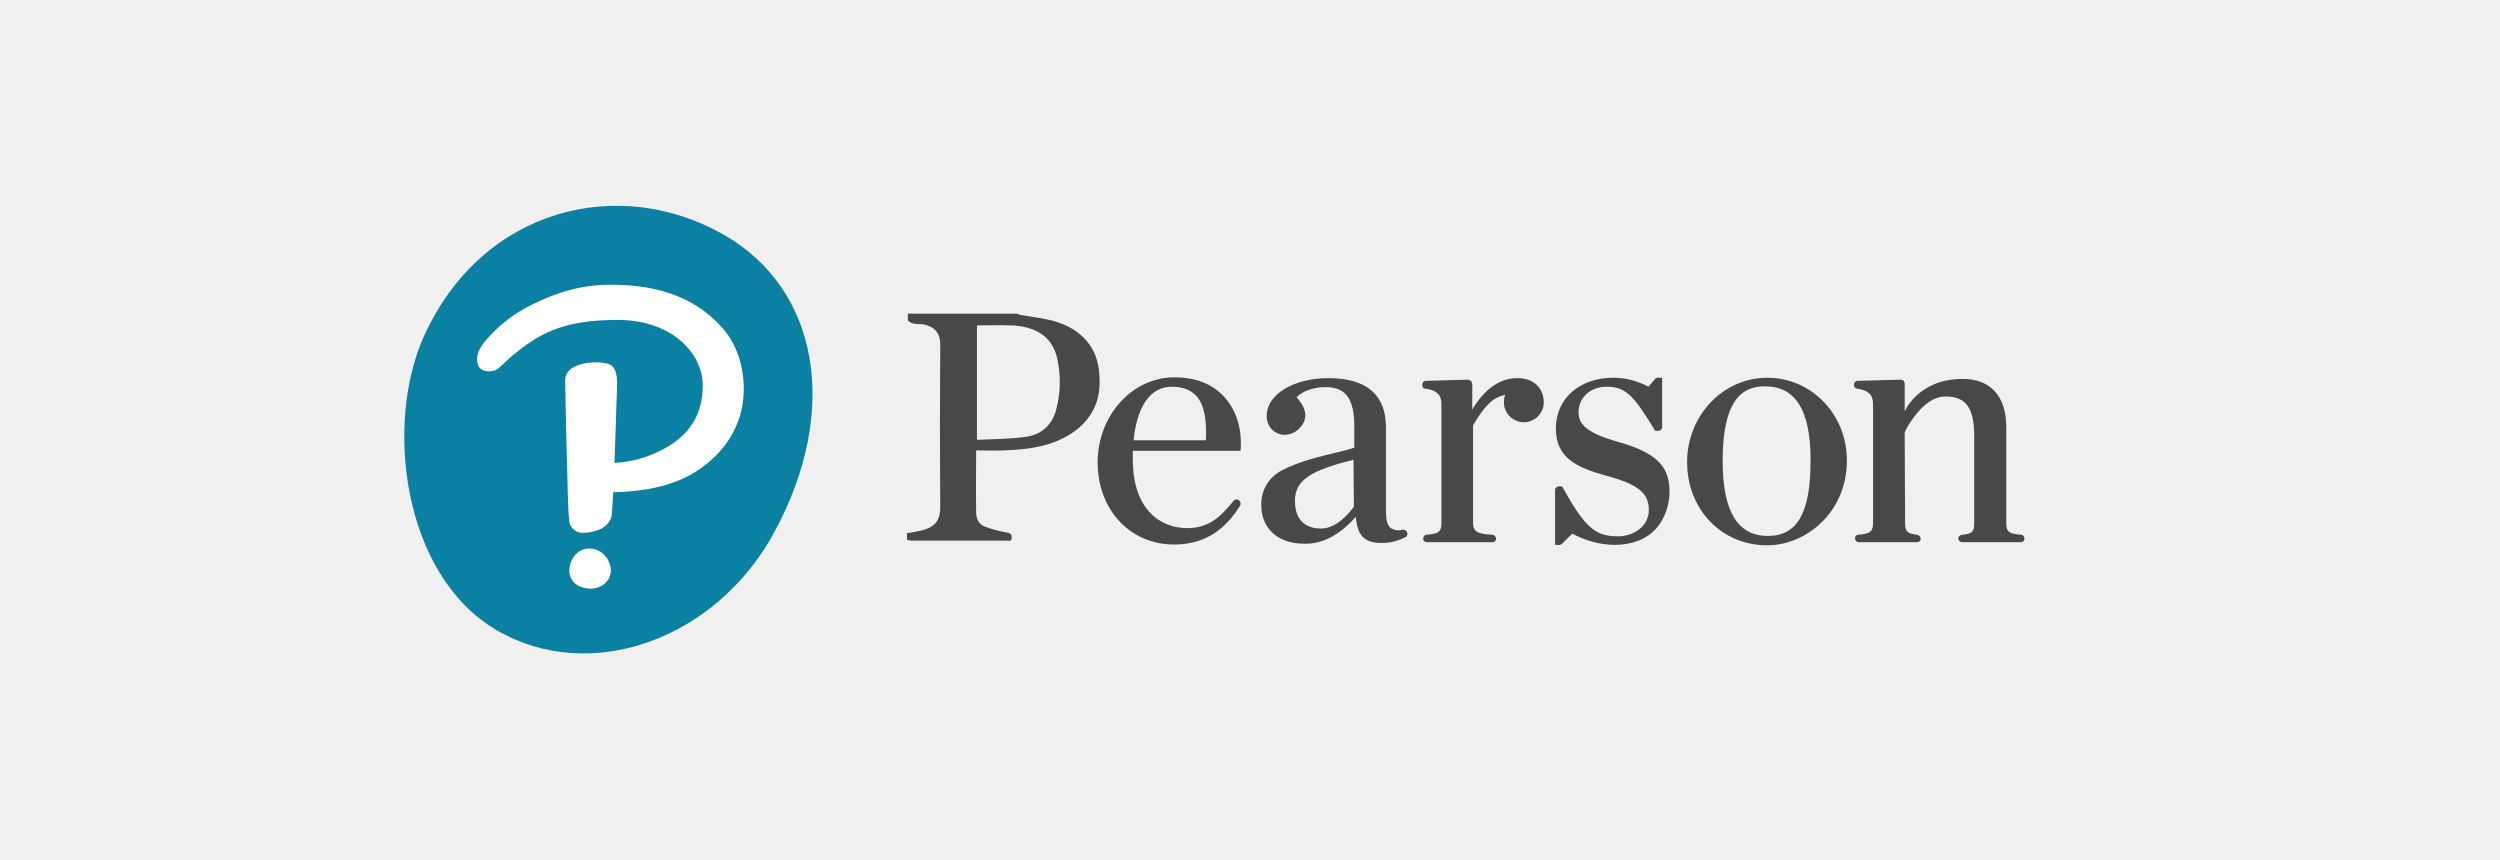
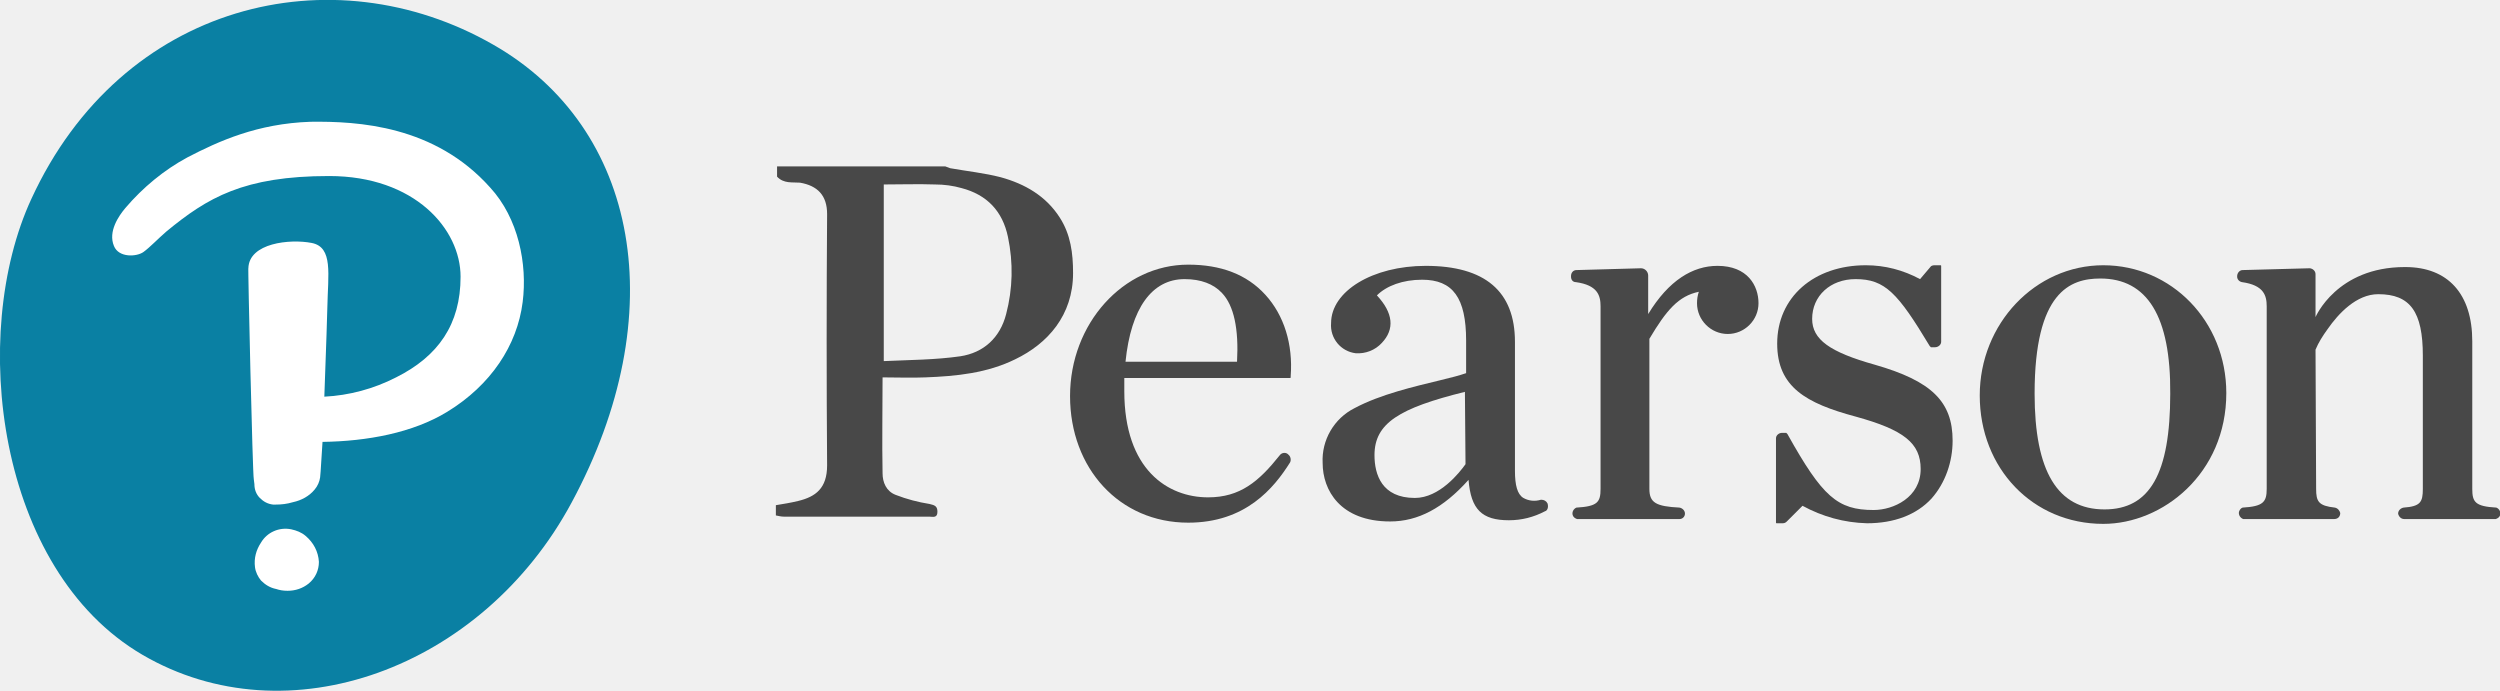
- <svg xmlns="http://www.w3.org/2000/svg" version="1.1" id="Layer_1" x="0px" y="0px" viewBox="0 0 640 220" style="enable-background:new 0 0 640 220;" xml:space="preserve">
+ <svg xmlns="http://www.w3.org/2000/svg" version="1.1" id="Layer_1" x="0px" y="0px" viewBox="0 0 414.7 114.6" style="enable-background:new 0 0 414.7 114.6;" xml:space="preserve">
  <style type="text/css">
	.st0{fill:#484848;}
	.st1{fill:#0A80A3;}
	.st2{fill:#FFFFFF;}
</style>
-   <path id="_Compound_Path_" class="st0" d="M360.2,136.2c-0.2-0.4-0.6-0.6-1-0.6h-0.1c-1,0.3-2,0.2-2.9-0.3c-1-0.6-1.4-2.1-1.4-4.5  v-21.4c0-8.4-5-12.6-14.8-12.6c-8.8,0-15.7,4.2-15.7,9.5c-0.2,2.5,1.6,4.7,4.1,5c1.6,0.1,3.2-0.5,4.3-1.7c2.2-2.3,1.9-5-0.8-7.9  c1.6-1.6,4.3-2.6,7.5-2.6c5.1,0,7.3,3,7.3,10.1v5.4c-1.2,0.4-2.3,0.7-4.4,1.2c-4.1,1-9.8,2.3-14.1,4.6c-3.4,1.7-5.5,5.3-5.3,9.1  c0,4.5,2.9,9.7,11.2,9.7c4.6,0,8.8-2.2,13-6.9c0.4,4.9,2.2,6.7,6.7,6.7c2.1,0,4.1-0.5,6-1.5C360.2,137.4,360.4,136.8,360.2,136.2z   M346.6,129.7c-1,1.4-4.3,5.6-8.4,5.6c-5.5,0-6.7-3.9-6.7-7.1c0-5.3,4.1-7.8,15-10.5L346.6,129.7z" />
-   <path id="_Compound_Path_2" class="st0" d="M452.4,139.6c-11.7,0-20.5-9.2-20.5-21.3c0-11.9,9.2-21.6,20.5-21.6s20.4,9.3,20.4,21.2  C472.8,131.3,462.2,139.6,452.4,139.6z M451.9,98.9c-5,0-10.9,2.2-10.9,19.1c0,12.9,3.8,19.2,11.6,19.2c7.5,0,10.9-5.9,10.9-19.2  C463.6,105.2,459.7,98.9,451.9,98.9z" />
-   <path class="st0" d="M232.4,82c0-0.6,0-1.1,0-1.7c9.3,0,18.6,0,27.9,0c0.3,0.1,0.5,0.2,0.8,0.3c2.8,0.5,5.7,0.8,8.4,1.5  c4,1.1,7.5,3.1,9.8,6.7c1.8,2.8,2.2,5.9,2.2,9.2c0,7-4.2,11.7-9.6,14.3c-4.7,2.3-9.7,2.8-14.9,3c-2.3,0.1-4.7,0-7.1,0  c0,5.4-0.1,10.6,0,15.9c0,1.5,0.6,3,2.2,3.6c1.8,0.7,3.7,1.2,5.6,1.5c0.9,0.2,1.3,0.4,1.3,1.3c0,1.1-0.8,0.8-1.4,0.8  c-8,0-16.1,0-24.1,0c-0.4,0-0.8-0.1-1.3-0.2c0-0.6,0-1.1,0-1.7c1.2-0.2,2.5-0.4,3.7-0.7c2.9-0.7,4.8-2.1,4.8-5.9  c-0.1-13.9-0.1-27.8,0-41.7c0-3.1-1.6-4.7-4.5-5.2C235,82.9,233.5,83.2,232.4,82z M250.1,112.6c4.3-0.2,8.5-0.2,12.7-0.8  c3.9-0.6,6.6-3.1,7.6-7c1.1-4.2,1.2-8.5,0.3-12.8c-0.9-4.3-3.5-7-7.7-8.1c-1.4-0.4-2.9-0.6-4.4-0.6c-2.8-0.1-5.7,0-8.5,0  C250.1,92.8,250.1,102.5,250.1,112.6z" />
-   <path id="_Compound_Path_3" class="st0" d="M300.6,96.6c-10.8,0-19.6,9.8-19.6,21.8s8.2,21,19.6,21c9.5,0,14.2-5.7,16.9-10  c0.2-0.4,0.1-1-0.3-1.3l-0.1-0.1c-0.4-0.3-1-0.2-1.3,0.2c-3.5,4.4-6.6,7-11.9,7c-6.7,0-13.9-4.6-13.9-17.6v-0.1c0-0.6,0-1.4,0-2.1  h27.5c0.1,0,0.1-0.1,0.1-0.1v-0.2c0.4-5.3-1.1-10.1-4.2-13.5S306,96.6,300.6,96.6z M290.2,112.7c0.9-8.9,4.4-13.7,9.8-13.7  c2.7,0,4.8,0.8,6.2,2.3c2,2.1,2.8,6,2.5,11.4L290.2,112.7z" />
-   <path id="_Path_" class="st0" d="M414.5,113.2L414.5,113.2c-7.5-2.1-10.4-4.2-10.4-7.6c0-3.8,3-6.6,7.2-6.6c4.9,0,7,2.3,12.3,11.1  l0.1,0.1c0,0,0.1,0.1,0.1,0.1h0.7c0.5,0,1-0.4,1-0.9V96.8c0-0.1-0.1-0.1-0.1-0.1l0,0h-1c-0.3,0-0.6,0.1-0.7,0.3l-1.7,2  c-2.8-1.5-5.8-2.3-9-2.3c-8.6,0-14.7,5.3-14.7,13c0,7.2,4.8,9.9,13,12.1c8,2.2,10.8,4.4,10.8,8.7c0,4.7-4.5,6.8-7.8,6.8  c-6,0-8.5-2.2-14.3-12.6l-0.1-0.1c0,0-0.1-0.1-0.1-0.1h-0.7c-0.5,0-1,0.4-1,0.9v14c0,0.1,0.1,0.1,0.1,0.1l0,0h1  c0.3,0,0.5-0.1,0.7-0.3l2.6-2.6c3.3,1.8,6.9,2.8,10.7,2.9c4.5,0,8.2-1.4,10.7-4.1c2.3-2.6,3.5-6.1,3.5-9.6  C427.4,119.3,423.9,115.9,414.5,113.2z" />
-   <path id="_Path_2" class="st0" d="M369,133.8c0,2.2-0.5,2.9-4,3.1c-0.5,0.2-0.8,0.8-0.6,1.3c0.1,0.3,0.4,0.5,0.7,0.6h17  c0.5,0,0.9-0.4,0.9-0.9c0-0.5-0.4-0.9-0.9-1c-3.9-0.2-5-0.8-5-3.1v-24.9c2.8-4.7,4.8-7.1,8.2-7.8c-0.2,0.6-0.3,1.2-0.3,1.9  c0,2.8,2.3,5.1,5.1,5.1s5.1-2.3,5.1-5.1l0,0c0-2.9-1.8-6.2-6.8-6.2c-4.1,0-8.1,2.4-11.5,8v-6.4c0-0.6-0.5-1.2-1.2-1.2c0,0,0,0,0,0  L365,97.5c-0.5,0-0.9,0.4-0.9,1c0,0,0,0,0,0v0.1c0,0.5,0.3,0.9,0.8,0.9c3.6,0.5,4.1,2.2,4.1,4L369,133.8z" />
-   <path id="_Path_3" class="st0" d="M486.6,97.2c0.2,0,0.5,0.1,0.7,0.3c0.2,0.2,0.3,0.4,0.3,0.7v7.1c0,0,3.5-8.3,14.8-8.3h0.1  c7.1,0,11.1,4.5,11.1,12.3v24.5c0,2.2,0.5,2.9,4,3.1c0.5,0.2,0.8,0.8,0.6,1.3c-0.1,0.3-0.4,0.5-0.7,0.6h-15.2c-0.5,0-0.9-0.4-1-0.9  c0-0.5,0.4-0.9,0.9-1c2.8-0.2,3.2-0.9,3.2-3.1v-22.1c0-7.3-2.1-10.2-7.4-10.2c-3.6,0-6.6,3.2-8.4,5.8c-0.8,1.1-1.5,2.2-2,3.4  l0.1,23.1c0,2.1,0.4,2.8,3.1,3.1c0.5,0.1,0.8,0.5,0.9,0.9c0,0.6-0.4,1-1,1h-15.1c-0.5-0.2-0.8-0.7-0.7-1.2c0.1-0.3,0.3-0.6,0.6-0.7  c3.4-0.2,4-0.9,4-3.1v-30.3c0-1.8-0.5-3.5-4.1-4c-0.5-0.1-0.8-0.5-0.8-0.9v-0.1c0-0.5,0.4-1,0.9-1L486.6,97.2z" />
-   <path id="_Path_4" class="st1" d="M185.3,60.1c24.2,13.8,29.9,44.7,13,76c-14.8,27.5-47.1,39.3-71.2,25.2s-28.8-53.1-18.4-75.6  C123.7,53.1,158.6,44.8,185.3,60.1" />
-   <path id="_Compound_Path_4" class="st2" d="M184.8,83.8c4.7,5.1,6.2,12.7,5.4,19c-0.9,7.2-5.3,13.8-12.5,18.2  c-5.7,3.5-13.3,4.9-20.7,5c-0.1,1.2-0.3,5.2-0.4,5.9c-0.1,0.7-0.4,1.4-0.9,2c-0.9,1.1-2.2,1.8-3.6,2.1c-1,0.3-1.9,0.4-2.9,0.4  c-0.1,0-0.3,0-0.4,0c-0.9-0.1-1.6-0.5-2.2-1.1c-0.6-0.6-0.9-1.4-0.9-2.3l-0.1-0.8c-0.2-0.7-1-35.6-0.9-35c0.1-4.2,6.9-4.9,10.5-4.2  s2.7,5.2,2.6,10.7c0,0-0.2,7.2-0.5,14.8c4.1-0.2,8.2-1.3,11.9-3.2c7-3.5,10.7-8.8,10.7-16.7s-7.6-16.7-21.8-16.7s-20.2,3.6-27,9.2  c-1.5,1.3-2.7,2.6-3.8,3.4s-4.1,1-4.9-1c-1-2.4,0.8-5,1.9-6.3c2.9-3.4,6.4-6.3,10.3-8.4c5.2-2.7,11.6-5.6,20.4-5.9  C162.9,72.8,175.6,73.5,184.8,83.8 M154.2,141.6c-0.7-0.6-1.5-0.9-2.4-1.1c-2-0.4-4,0.5-5,2.2c-0.8,1.2-1.2,2.6-1,4.1  c0.1,0.8,0.5,1.6,1,2.2c0.7,0.7,1.5,1.2,2.5,1.4c0.6,0.2,1.2,0.3,1.9,0.3l0,0c1.3,0,2.5-0.4,3.5-1.2c1.1-0.9,1.7-2.2,1.7-3.6  C156.3,144.2,155.5,142.7,154.2,141.6" />
+   <path id="_Compound_Path_" class="st0" d="M256.7,83.5c-0.2-0.4-0.6-0.6-1-0.6h-0.1c-1,0.3-2,0.2-2.9-0.3c-1-0.6-1.4-2.1-1.4-4.5  V56.7c0-8.4-5-12.6-14.8-12.6c-8.8,0-15.7,4.2-15.7,9.5c-0.2,2.5,1.6,4.7,4.1,5c1.6,0.1,3.2-0.5,4.3-1.7c2.2-2.3,1.9-5-0.8-7.9  c1.6-1.6,4.3-2.6,7.5-2.6c5.1,0,7.3,3,7.3,10.1v5.4c-1.2,0.4-2.3,0.7-4.4,1.2c-4.1,1-9.8,2.3-14.1,4.6c-3.4,1.7-5.5,5.3-5.3,9.1  c0,4.5,2.9,9.7,11.2,9.7c4.6,0,8.8-2.2,13-6.9c0.4,4.9,2.2,6.7,6.7,6.7c2.1,0,4.1-0.5,6-1.5C256.7,84.7,256.9,84.1,256.7,83.5z   M243.1,77c-1,1.4-4.3,5.6-8.4,5.6c-5.5,0-6.7-3.9-6.7-7.1c0-5.3,4.1-7.8,15-10.5L243.1,77z" />
+   <path id="_Compound_Path_2" class="st0" d="M348.9,86.9c-11.7,0-20.5-9.2-20.5-21.3c0-11.9,9.2-21.6,20.5-21.6s20.4,9.3,20.4,21.2  C369.3,78.6,358.7,86.9,348.9,86.9z M348.4,46.2c-5,0-10.9,2.2-10.9,19.1c0,12.9,3.8,19.2,11.6,19.2c7.5,0,10.9-5.9,10.9-19.2  C360.1,52.5,356.2,46.2,348.4,46.2z" />
+   <path class="st0" d="M128.9,29.3c0-0.6,0-1.1,0-1.7c9.3,0,18.6,0,27.9,0c0.3,0.1,0.5,0.2,0.8,0.3c2.8,0.5,5.7,0.8,8.4,1.5  c4,1.1,7.5,3.1,9.8,6.7c1.8,2.8,2.2,5.9,2.2,9.2c0,7-4.2,11.7-9.6,14.3c-4.7,2.3-9.7,2.8-14.9,3c-2.3,0.1-4.7,0-7.1,0  c0,5.4-0.1,10.6,0,15.9c0,1.5,0.6,3,2.2,3.6c1.8,0.7,3.7,1.2,5.6,1.5c0.9,0.2,1.3,0.4,1.3,1.3c0,1.1-0.8,0.8-1.4,0.8  c-8,0-16.1,0-24.1,0c-0.4,0-0.8-0.1-1.3-0.2c0-0.6,0-1.1,0-1.7c1.2-0.2,2.5-0.4,3.7-0.7c2.9-0.7,4.8-2.1,4.8-5.9  c-0.1-13.9-0.1-27.8,0-41.7c0-3.1-1.6-4.7-4.5-5.2C131.5,30.2,130,30.5,128.9,29.3z M146.6,59.9c4.3-0.2,8.5-0.2,12.7-0.8  c3.9-0.6,6.6-3.1,7.6-7c1.1-4.2,1.2-8.5,0.3-12.8c-0.9-4.3-3.5-7-7.7-8.1c-1.4-0.4-2.9-0.6-4.4-0.6c-2.8-0.1-5.7,0-8.5,0  C146.6,40.1,146.6,49.8,146.6,59.9z" />
+   <path id="_Compound_Path_3" class="st0" d="M197.1,43.9c-10.8,0-19.6,9.8-19.6,21.8s8.2,21,19.6,21c9.5,0,14.2-5.7,16.9-10  c0.2-0.4,0.1-1-0.3-1.3l-0.1-0.1c-0.4-0.3-1-0.2-1.3,0.2c-3.5,4.4-6.6,7-11.9,7c-6.7,0-13.9-4.6-13.9-17.6v-0.1c0-0.6,0-1.4,0-2.1  H214c0.1,0,0.1-0.1,0.1-0.1v-0.2c0.4-5.3-1.1-10.1-4.2-13.5S202.5,43.9,197.1,43.9z M186.7,60c0.9-8.9,4.4-13.7,9.8-13.7  c2.7,0,4.8,0.8,6.2,2.3c2,2.1,2.8,6,2.5,11.4L186.7,60z" />
+   <path id="_Path_" class="st0" d="M311,60.5L311,60.5c-7.5-2.1-10.4-4.2-10.4-7.6c0-3.8,3-6.6,7.2-6.6c4.9,0,7,2.3,12.3,11.1l0.1,0.1  l0.1,0.1h0.7c0.5,0,1-0.4,1-0.9V44.1c0-0.1-0.1-0.1-0.1-0.1l0,0h-1c-0.3,0-0.6,0.1-0.7,0.3l-1.7,2c-2.8-1.5-5.8-2.3-9-2.3  c-8.6,0-14.7,5.3-14.7,13c0,7.2,4.8,9.9,13,12.1c8,2.2,10.8,4.4,10.8,8.7c0,4.7-4.5,6.8-7.8,6.8c-6,0-8.5-2.2-14.3-12.6l-0.1-0.1  l-0.1-0.1h-0.7c-0.5,0-1,0.4-1,0.9v14c0,0.1,0.1,0.1,0.1,0.1l0,0h1c0.3,0,0.5-0.1,0.7-0.3l2.6-2.6c3.3,1.8,6.9,2.8,10.7,2.9  c4.5,0,8.2-1.4,10.7-4.1c2.3-2.6,3.5-6.1,3.5-9.6C323.9,66.6,320.4,63.2,311,60.5z" />
+   <path id="_Path_2" class="st0" d="M265.5,81.1c0,2.2-0.5,2.9-4,3.1c-0.5,0.2-0.8,0.8-0.6,1.3c0.1,0.3,0.4,0.5,0.7,0.6h17  c0.5,0,0.9-0.4,0.9-0.9s-0.4-0.9-0.9-1c-3.9-0.2-5-0.8-5-3.1V56.2c2.8-4.7,4.8-7.1,8.2-7.8c-0.2,0.6-0.3,1.2-0.3,1.9  c0,2.8,2.3,5.1,5.1,5.1s5.1-2.3,5.1-5.1l0,0c0-2.9-1.8-6.2-6.8-6.2c-4.1,0-8.1,2.4-11.5,8v-6.4c0-0.6-0.5-1.2-1.2-1.2l0,0l-10.7,0.3  c-0.5,0-0.9,0.4-0.9,1l0,0v0.1c0,0.5,0.3,0.9,0.8,0.9c3.6,0.5,4.1,2.2,4.1,4V81.1z" />
+   <path id="_Path_3" class="st0" d="M383.1,44.5c0.2,0,0.5,0.1,0.7,0.3c0.2,0.2,0.3,0.4,0.3,0.7v7.1c0,0,3.5-8.3,14.8-8.3h0.1  c7.1,0,11.1,4.5,11.1,12.3v24.5c0,2.2,0.5,2.9,4,3.1c0.5,0.2,0.8,0.8,0.6,1.3c-0.1,0.3-0.4,0.5-0.7,0.6h-15.2c-0.5,0-0.9-0.4-1-0.9  c0-0.5,0.4-0.9,0.9-1c2.8-0.2,3.2-0.9,3.2-3.1V59c0-7.3-2.1-10.2-7.4-10.2c-3.6,0-6.6,3.2-8.4,5.8c-0.8,1.1-1.5,2.2-2,3.4l0.1,23.1  c0,2.1,0.4,2.8,3.1,3.1c0.5,0.1,0.8,0.5,0.9,0.9c0,0.6-0.4,1-1,1h-15.1c-0.5-0.2-0.8-0.7-0.7-1.2c0.1-0.3,0.3-0.6,0.6-0.7  c3.4-0.2,4-0.9,4-3.1V50.8c0-1.8-0.5-3.5-4.1-4c-0.5-0.1-0.8-0.5-0.8-0.9v-0.1c0-0.5,0.4-1,0.9-1L383.1,44.5z" />
+   <path id="_Path_4" class="st1" d="M81.8,7.4c24.2,13.8,29.9,44.7,13,76c-14.8,27.5-47.1,39.3-71.2,25.2S-5.2,55.5,5.2,33  C20.2,0.4,55.1-7.9,81.8,7.4" />
+   <path id="_Compound_Path_4" class="st2" d="M81.3,31.1c4.7,5.1,6.2,12.7,5.4,19c-0.9,7.2-5.3,13.8-12.5,18.2  c-5.7,3.5-13.3,4.9-20.7,5c-0.1,1.2-0.3,5.2-0.4,5.9c-0.1,0.7-0.4,1.4-0.9,2c-0.9,1.1-2.2,1.8-3.6,2.1c-1,0.3-1.9,0.4-2.9,0.4  c-0.1,0-0.3,0-0.4,0c-0.9-0.1-1.6-0.5-2.2-1.1c-0.6-0.6-0.9-1.4-0.9-2.3l-0.1-0.8c-0.2-0.7-1-35.6-0.9-35c0.1-4.2,6.9-4.9,10.5-4.2  s2.7,5.2,2.6,10.7c0,0-0.2,7.2-0.5,14.8c4.1-0.2,8.2-1.3,11.9-3.2c7-3.5,10.7-8.8,10.7-16.7s-7.6-16.7-21.8-16.7s-20.2,3.6-27,9.2  c-1.5,1.3-2.7,2.6-3.8,3.4s-4.1,1-4.9-1c-1-2.4,0.8-5,1.9-6.3c2.9-3.4,6.4-6.3,10.3-8.4c5.2-2.7,11.6-5.6,20.4-5.9  C59.4,20.1,72.1,20.8,81.3,31.1 M50.7,88.9c-0.7-0.6-1.5-0.9-2.4-1.1c-2-0.4-4,0.5-5,2.2c-0.8,1.2-1.2,2.6-1,4.1  c0.1,0.8,0.5,1.6,1,2.2c0.7,0.7,1.5,1.2,2.5,1.4c0.6,0.2,1.2,0.3,1.9,0.3l0,0c1.3,0,2.5-0.4,3.5-1.2c1.1-0.9,1.7-2.2,1.7-3.6  C52.8,91.5,52,90,50.7,88.9" />
</svg>
